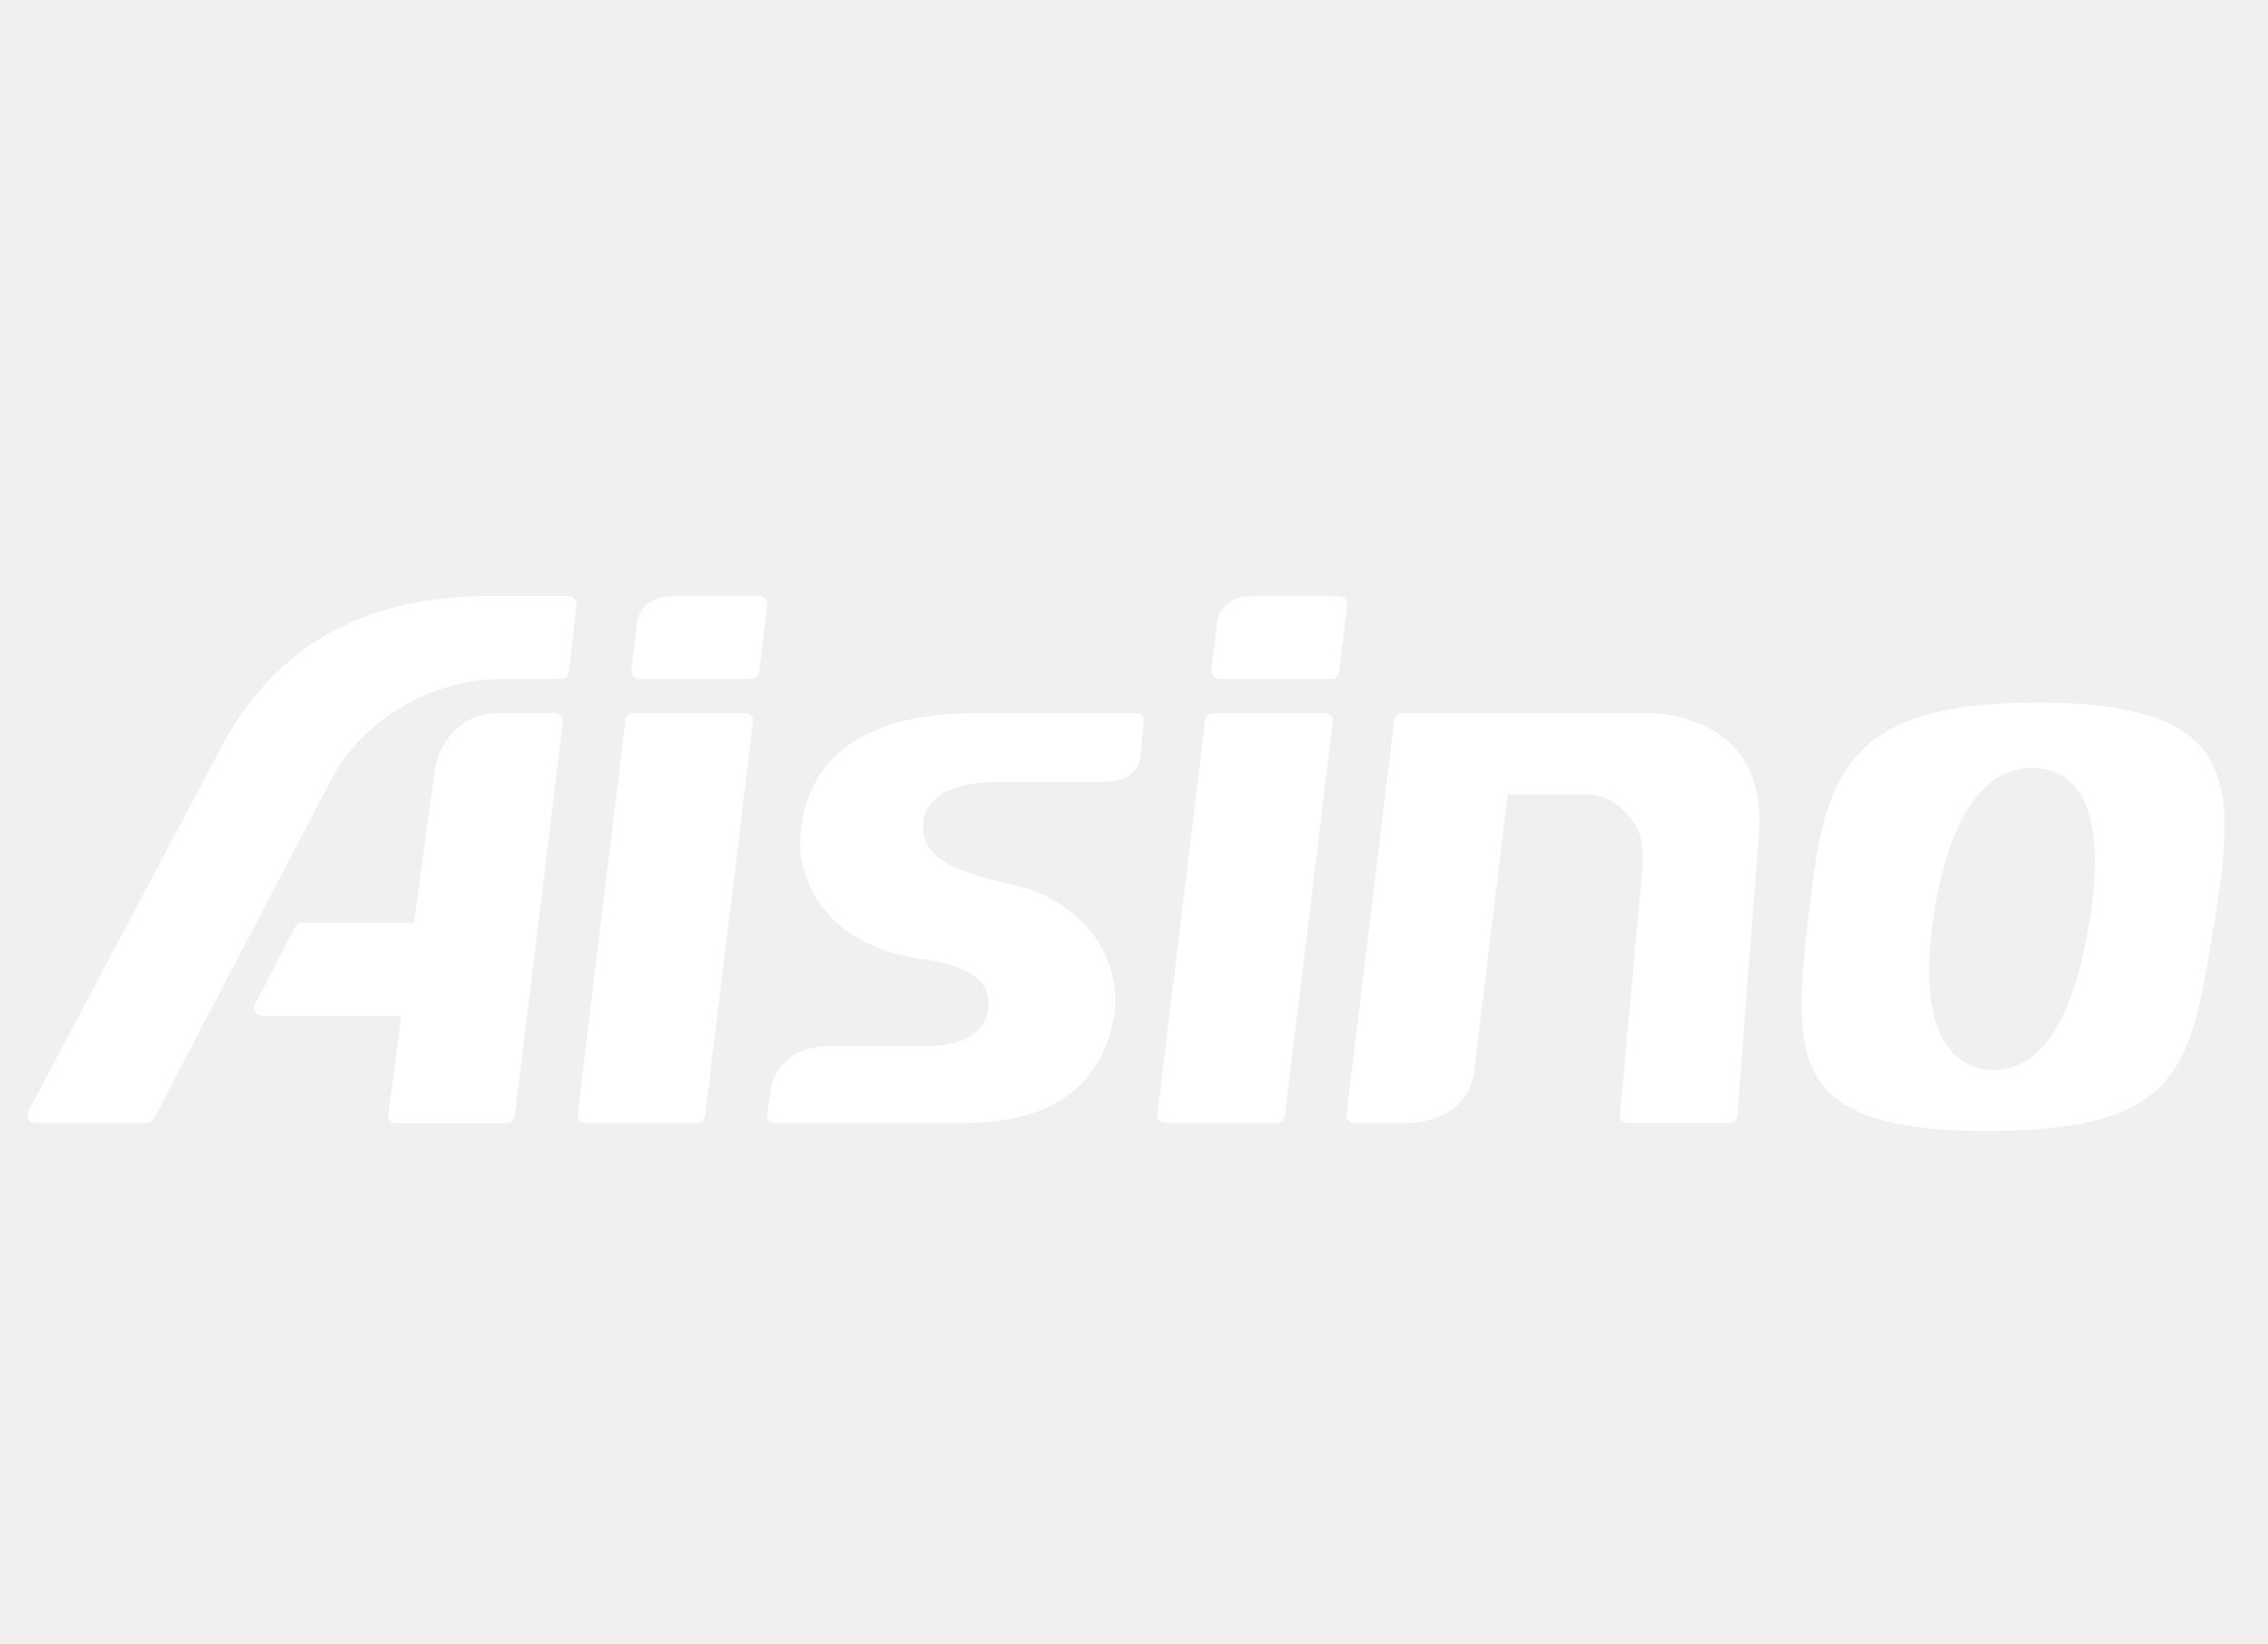
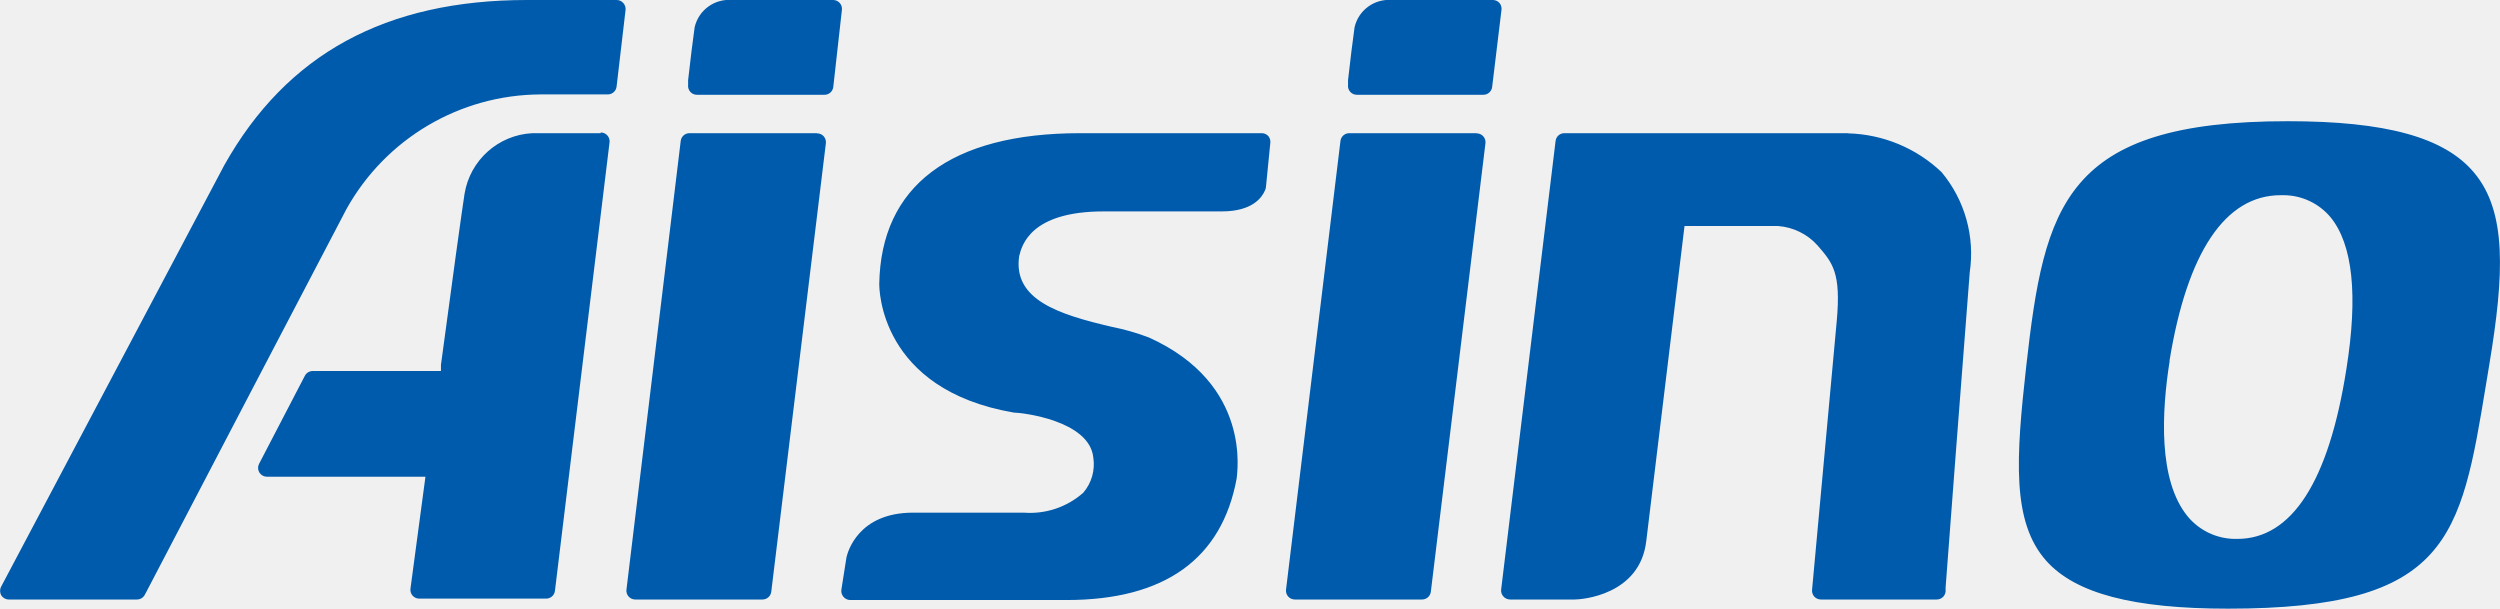
- <svg xmlns="http://www.w3.org/2000/svg" version="1.1" id="图层_1" x="0px" y="0px" viewBox="0 0 1162.2 841.9" style="enable-background:new 0 0 1162.2 841.9;" xml:space="preserve">
-   <style type="text/css">
- 	.st0{fill:#FFFFFF;}
- </style>
-   <g id="XMLID_12_">
-     <path id="XMLID_10_" class="st0" d="M582.1,365.4h-81.7c-58.4,0-89.7,23.4-90.4,67.8c0,2,0,47.9,60.6,58   c3.5,0.3,34.1,3.5,35.8,20.2c0.7,6.2-0.9,11.6-4.5,15.6c-6.6,7.4-18.2,9-26.7,9h-49.9c-24.7,0-29.4,17.8-29.9,20.1l-2.3,14.6   c-0.2,1.2,0.1,2.3,0.9,3.2c0.8,0.9,1.9,1.4,3,1.4h97.4c44.2,0,70-18.4,76.6-54.8c0.3-1.7,7.4-42.4-39.4-63.4   c-4-1.8-10.1-3.2-16.7-4.8c-23.5-5.5-44.4-12.1-41.6-32c0.5-4.6,4.8-19.6,37.7-19.6h53.3c13.9,0,18.1-6.4,19.3-9.4   c0.3-0.5,0.4-1,0.5-1.6l2-20.1c0.1-1.1-0.3-2.3-1-3.1C584.3,365.9,583.2,365.4,582.1,365.4z" />
-     <path id="XMLID_9_" class="st0" d="M679,365.4h-57.4c-2,0-3.7,1.5-4,3.5l-24.5,202c-0.1,1.1,0.2,2.3,1,3.1c0.8,0.9,1.8,1.3,3,1.3   h57.3c2,0,3.7-1.5,4-3.5l24.6-202c0.1-1.1-0.2-2.3-1-3.1C681.2,365.9,680.1,365.4,679,365.4z" />
-     <path id="XMLID_8_" class="st0" d="M381.9,365.4h-57.4c-2,0-3.7,1.5-4,3.5l-24.5,202c-0.1,1.1,0.2,2.3,1,3.1c0.7,0.9,1.8,1.3,3,1.3   h57.3c2,0,3.7-1.5,4-3.5l24.6-202c0.1-1.1-0.2-2.3-1-3.1C384.2,365.9,383.1,365.4,381.9,365.4z" />
-     <path id="XMLID_7_" class="st0" d="M392.2,306.8c-0.8-0.8-1.8-1.3-3-1.3h-45.7c-6.8,0.2-15.2,3.5-16.8,12.3   c-0.9,6.8-1.9,14.7-2.9,23.6l-0.2,2.1c-0.1,1.1,0.2,2.3,1,3.1c0.8,0.8,1.8,1.3,3,1.3H385c2,0,3.7-1.5,4-3.5l4.2-34.5   C393.3,308.8,393,307.6,392.2,306.8z" />
-     <path id="XMLID_6_" class="st0" d="M846.4,365.4H718.5c-2,0-3.7,1.5-4,3.5l-24.5,202c-0.1,1.1,0.2,2.2,1,3.1c0.8,0.8,1.9,1.3,3,1.3   h29.2c3-0.1,29.4-1.9,32.2-26.4l17.2-141.8h42.2c0.4,0,10.1,0.3,17.8,8.8c6.9,7.6,10.6,12.4,8.6,34.1l-11.1,121   c-0.1,1.1,0.3,2.2,1,3.1c0.8,0.8,1.8,1.3,3,1.3h52.2c2.1,0,3.8-1.6,4-3.7l0.1-1.8c1.7-23,6.7-88.4,10.9-141.9   c1.5-19.2-2.8-34.4-12.7-45.2C872.5,365.6,846.6,365.4,846.4,365.4z" />
-     <path id="XMLID_5_" class="st0" d="M689.3,306.8c-0.8-0.8-1.8-1.3-3-1.3h-45.7c-6.8,0.2-15.2,3.5-16.7,12.3   c-0.9,6.8-1.9,14.7-2.9,23.6l-0.2,2.1c-0.1,1.1,0.2,2.3,1,3.1c0.8,0.8,1.8,1.3,3,1.3h57.4c2,0,3.7-1.5,4-3.5l4.2-34.5   C690.4,308.8,690,307.6,689.3,306.8z" />
-     <path id="XMLID_4_" class="st0" d="M291.5,305.4c-13.4,0-26.7,0-40.1,0c-63.7,0-108.3,24.3-136.4,74.4L14.5,569.5   c-0.6,1.2-0.6,2.7,0.1,3.9c0.7,1.2,2,1.9,3.4,1.9h57.4c1.5,0,2.8-0.8,3.5-2.1l0.5-1c24.4-46.6,76.1-145.7,90.3-172.7   c16.2-30.8,51.3-51.6,87.5-51.6c10.1,0,20.2,0,30.3,0c2,0,3.7-1.5,4-3.5l3.9-34.5c0.1-1.1-0.2-2.3-1-3.1   C293.7,305.9,292.6,305.4,291.5,305.4z" />
-     <path id="XMLID_3_" class="st0" d="M284.5,365.4h-30.7c-14.5,0-28,12.1-30.6,27.5c-1,5.9-5.6,39.7-10.7,77.1l-0.4,2.8h-57.3   c-1.5,0-2.9,0.9-3.6,2.2l-20.6,39.7c-0.6,1.2-0.5,2.7,0.2,3.9c0.7,1.2,2,1.9,3.4,1.9h71.5l-6.7,50.4c-0.1,1.1,0.2,2.3,0.9,3.2   c0.7,0.9,1.9,1.4,3,1.4h56.9c2,0,3.7-1.5,4-3.5l24.6-202c0.1-1.1-0.2-2.3-1-3.1C286.7,365.9,285.6,365.4,284.5,365.4z" />
-     <path id="XMLID_13_" class="st0" d="M1128.2,383.1c-13.3-15.7-40-23.1-83.9-23.1c-100.6,0-109.5,37.8-117.7,110.1   c-4.7,41.7-6.6,70.3,9,87.8c13.2,14.7,39.2,21.6,81.9,21.6c99.6,0,104.8-31.7,116.2-101.2l1.5-9.1   C1141.9,429.1,1143.1,400.7,1128.2,383.1z M1070.8,471.7c-8.1,50.7-24.6,76.5-49.1,76.5l-1.3,0c-8.6-0.3-15.9-3.9-21.2-10.3   c-13.3-16.2-11.8-47-8.1-69.9c7.7-48.8,25.1-74.5,50-74.5l1.4,0c8.7,0.3,16,3.8,21.1,9.9C1073.6,415.5,1076,438.5,1070.8,471.7z" />
+ <svg xmlns="http://www.w3.org/2000/svg" viewBox="0 0 141.91 34.55">
+   <defs>
+     <style>.cls-1{fill:#005bac;}</style>
+   </defs>
+   <g id="图层_2" data-name="图层 2">
+     <g id="图层_1-2" data-name="图层 1">
+       <path class="cls-1" d="M84.73,0H79a2,2,0,0,0-2.11,1.55c-.12.85-.24,1.86-.37,3l0,.27a.5.5,0,0,0,.5.56H84.2a.5.5,0,0,0,.5-.44L85.23.56a.51.51,0,0,0-.12-.4A.51.51,0,0,0,84.73,0ZM34.09,7.56H30.22A4.11,4.11,0,0,0,26.37,11c-.12.74-.71,5-1.34,9.71l0,.35H17.75a.51.51,0,0,0-.45.28l-2.6,5a.5.5,0,0,0,.45.72h9l-.85,6.35a.5.5,0,0,0,.5.57H31a.5.5,0,0,0,.5-.44l3.1-25.46a.5.5,0,0,0-.5-.56ZM29.92,0H35a.5.5,0,0,1,.38.17.51.51,0,0,1,.13.39L35,4.91a.5.5,0,0,1-.5.45H30.67a12.67,12.67,0,0,0-11,6.5c-1.79,3.4-8.31,15.9-11.38,21.77l-.07.13a.5.5,0,0,1-.45.27H.5a.5.5,0,0,1-.43-.24.51.51,0,0,1,0-.5L12.73,9.38C16.27,3.07,21.89,0,29.92,0ZM47.29,0H41.54a2,2,0,0,0-2.11,1.55c-.12.85-.24,1.86-.37,3l0,.27a.51.51,0,0,0,.12.39.5.5,0,0,0,.38.17h7.24a.5.5,0,0,0,.5-.44L47.79.56a.5.5,0,0,0-.5-.56Zm-.92,7.56H39.14a.5.5,0,0,0-.5.44L35.56,33.47a.5.5,0,0,0,.5.56h7.22a.5.5,0,0,0,.5-.44l3.1-25.46a.51.51,0,0,0-.12-.39.5.5,0,0,0-.38-.17Zm25.23,0H61.31c-7.36,0-11.3,3-11.4,8.55,0,.25,0,6,7.64,7.31.44,0,4.29.44,4.51,2.55a2.48,2.48,0,0,1-.57,2,4.56,4.56,0,0,1-3.37,1.13H51.83c-3.12,0-3.71,2.24-3.78,2.53l-.29,1.84a.51.51,0,0,0,.12.41.5.5,0,0,0,.38.18H60.54c5.57,0,8.82-2.33,9.66-6.91,0-.22.93-5.34-5-8a13.32,13.32,0,0,0-2.1-.6c-3-.7-5.6-1.53-5.25-4C58,13.92,58.5,12,62.65,12h6.71c1.75,0,2.28-.81,2.44-1.18a.53.53,0,0,0,.06-.2l.25-2.53A.51.51,0,0,0,72,7.73a.5.5,0,0,0-.37-.17Zm12.21,0H76.59a.5.5,0,0,0-.5.44L73,33.47a.5.5,0,0,0,.5.56h7.22a.5.5,0,0,0,.5-.44l3.1-25.46a.51.51,0,0,0-.12-.39.5.5,0,0,0-.38-.17Zm21.1,0H88.8a.5.5,0,0,0-.5.45L85.21,33.47a.5.5,0,0,0,.13.39.51.51,0,0,0,.37.17h3.68c.38,0,3.71-.24,4.06-3.33l2.17-17.87h5.31a3.34,3.34,0,0,1,2.24,1.1c.87,1,1.34,1.56,1.09,4.3l-1.4,15.25a.5.5,0,0,0,.13.39.51.51,0,0,0,.37.16h6.58a.5.5,0,0,0,.5-.46l0-.22c.22-2.9.84-11.14,1.37-17.89a7.22,7.22,0,0,0-1.6-5.69,8,8,0,0,0-5.3-2.2Zm24.95-.68c-12.68,0-13.81,4.76-14.84,13.88-.59,5.26-.83,8.86,1.13,11.07,1.66,1.86,4.94,2.72,10.32,2.72,12.55,0,13.21-4,14.65-12.75l.19-1.15c.84-5.06,1-8.64-.88-10.86-1.68-2-5-2.91-10.57-2.91Zm-6.71,13.6c1-6.15,3.16-9.4,6.31-9.4h.18a3.49,3.49,0,0,1,2.65,1.25c1.26,1.54,1.57,4.43.9,8.62-1,6.39-3.1,9.64-6.19,9.64h-.16a3.52,3.52,0,0,1-2.67-1.29C122.5,27.25,122.7,23.38,123.16,20.48Z" />
+     </g>
  </g>
</svg>
